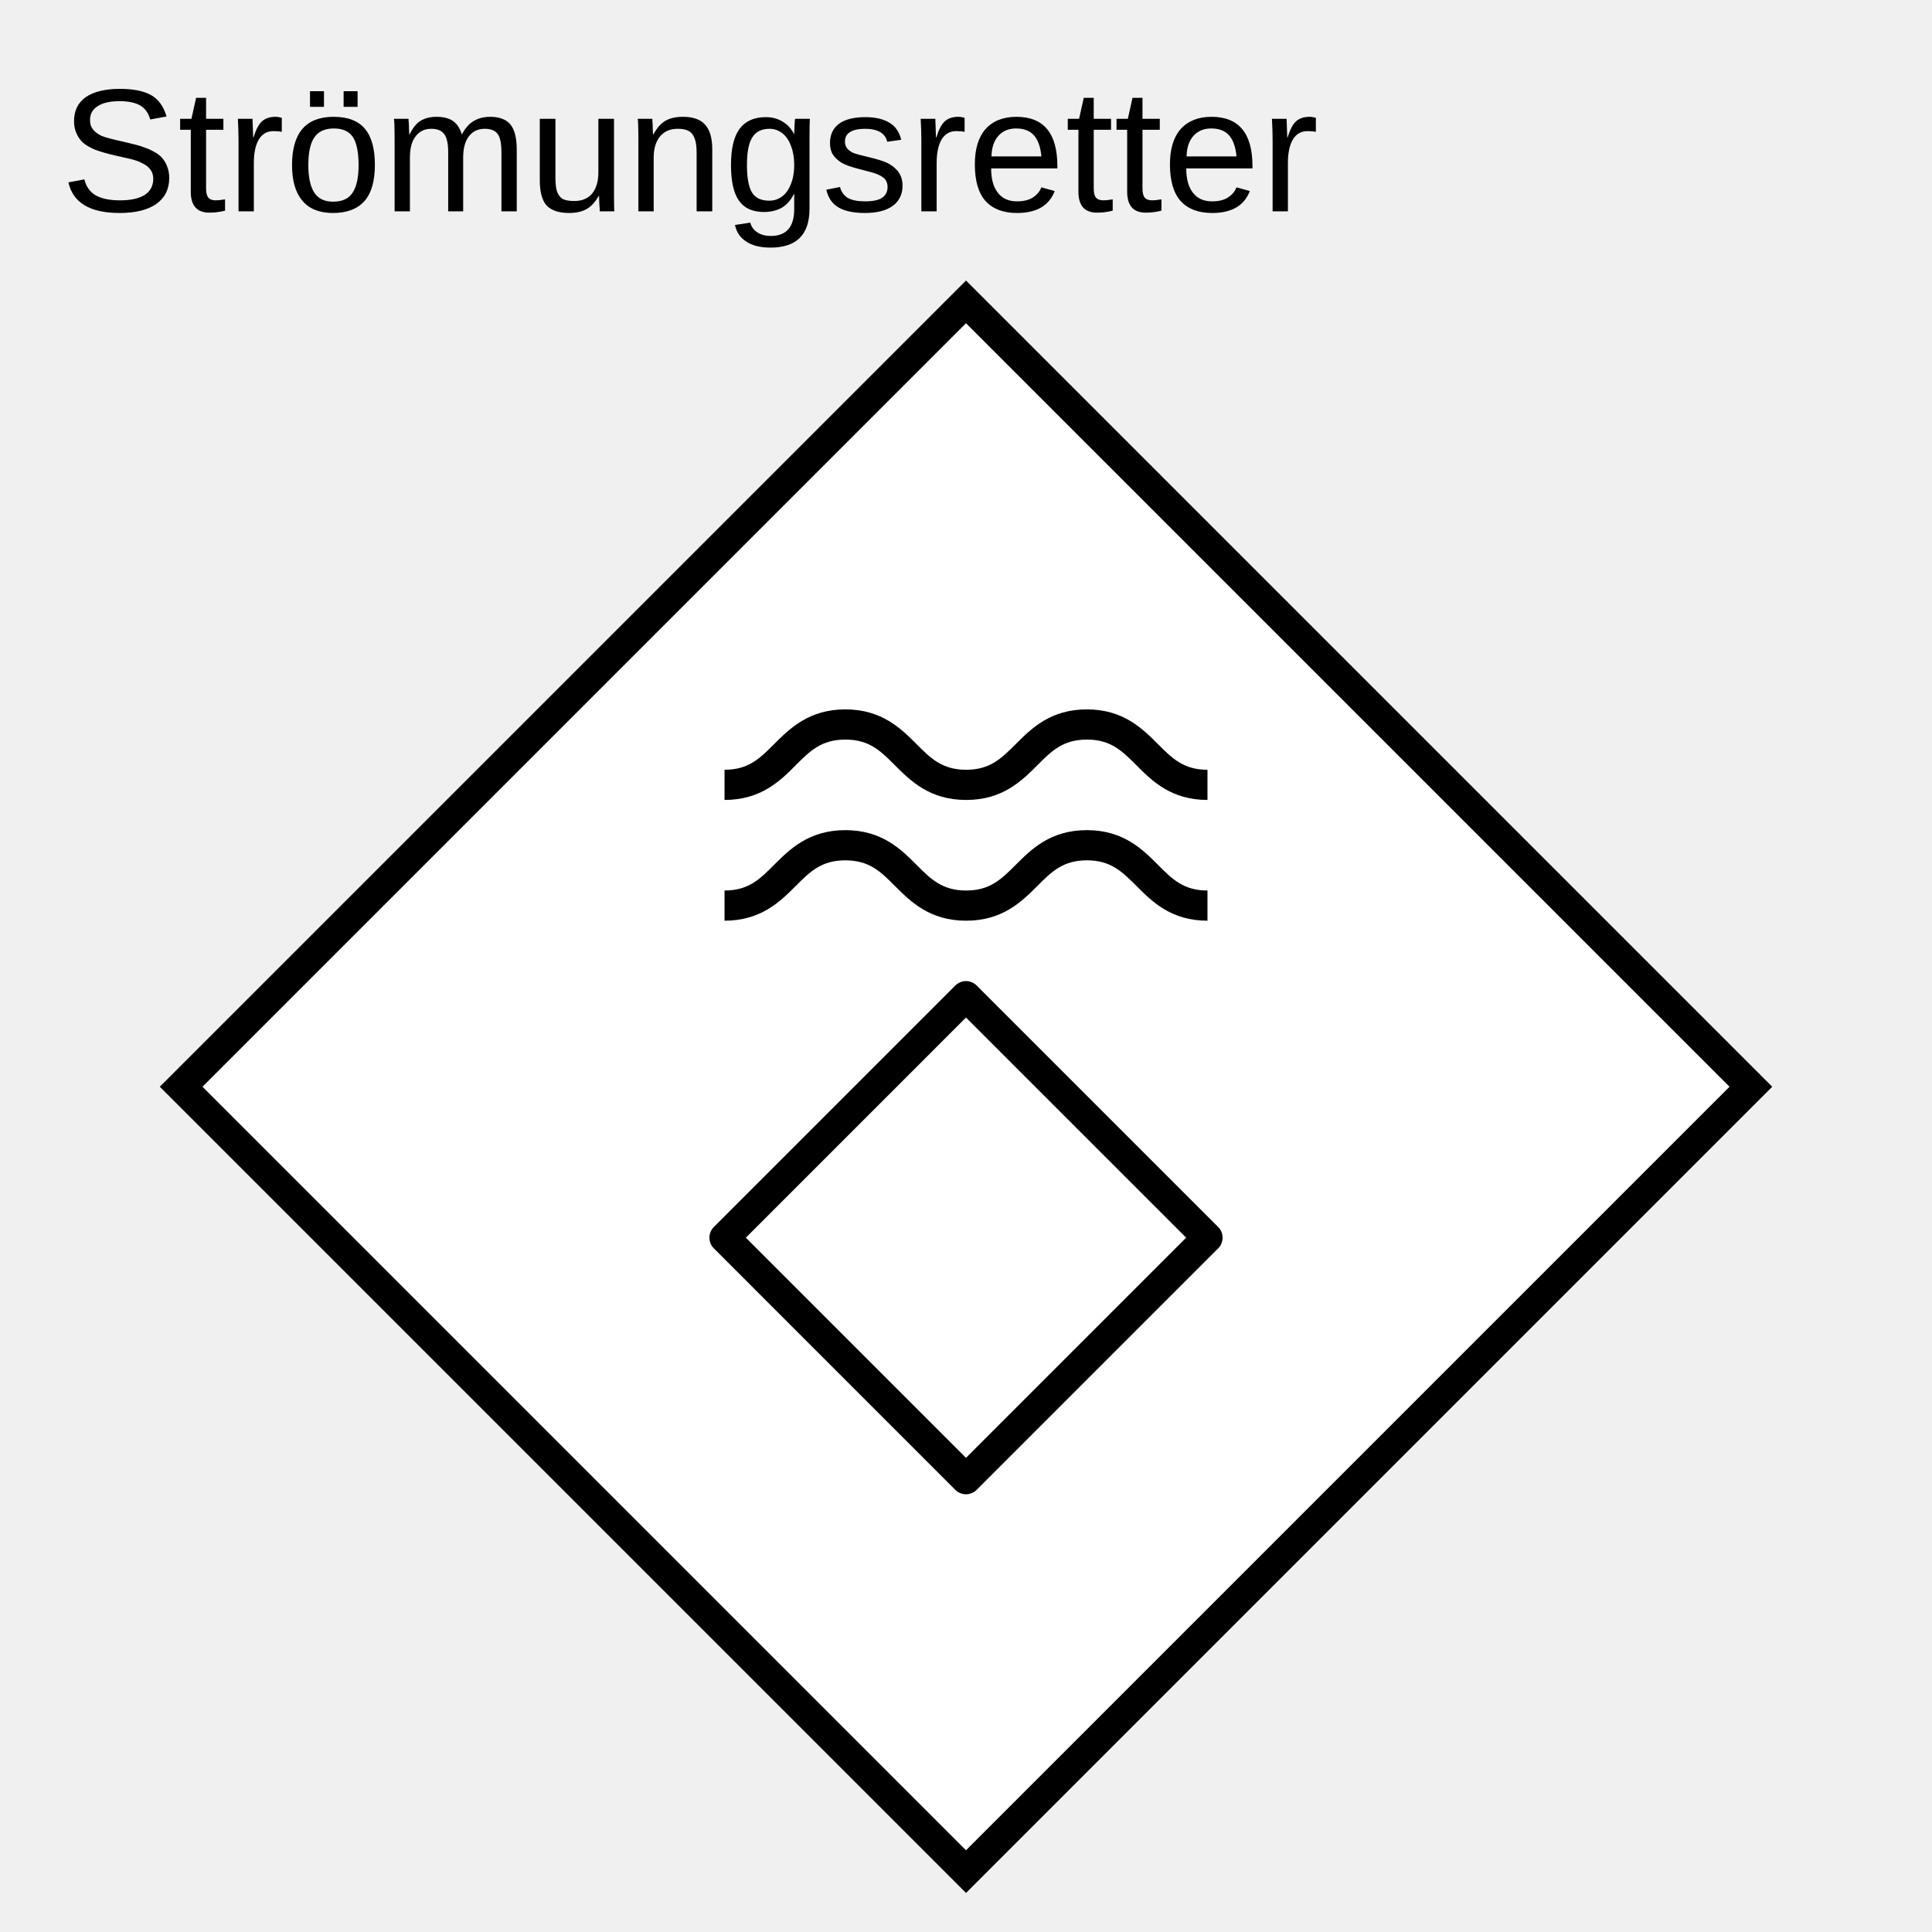
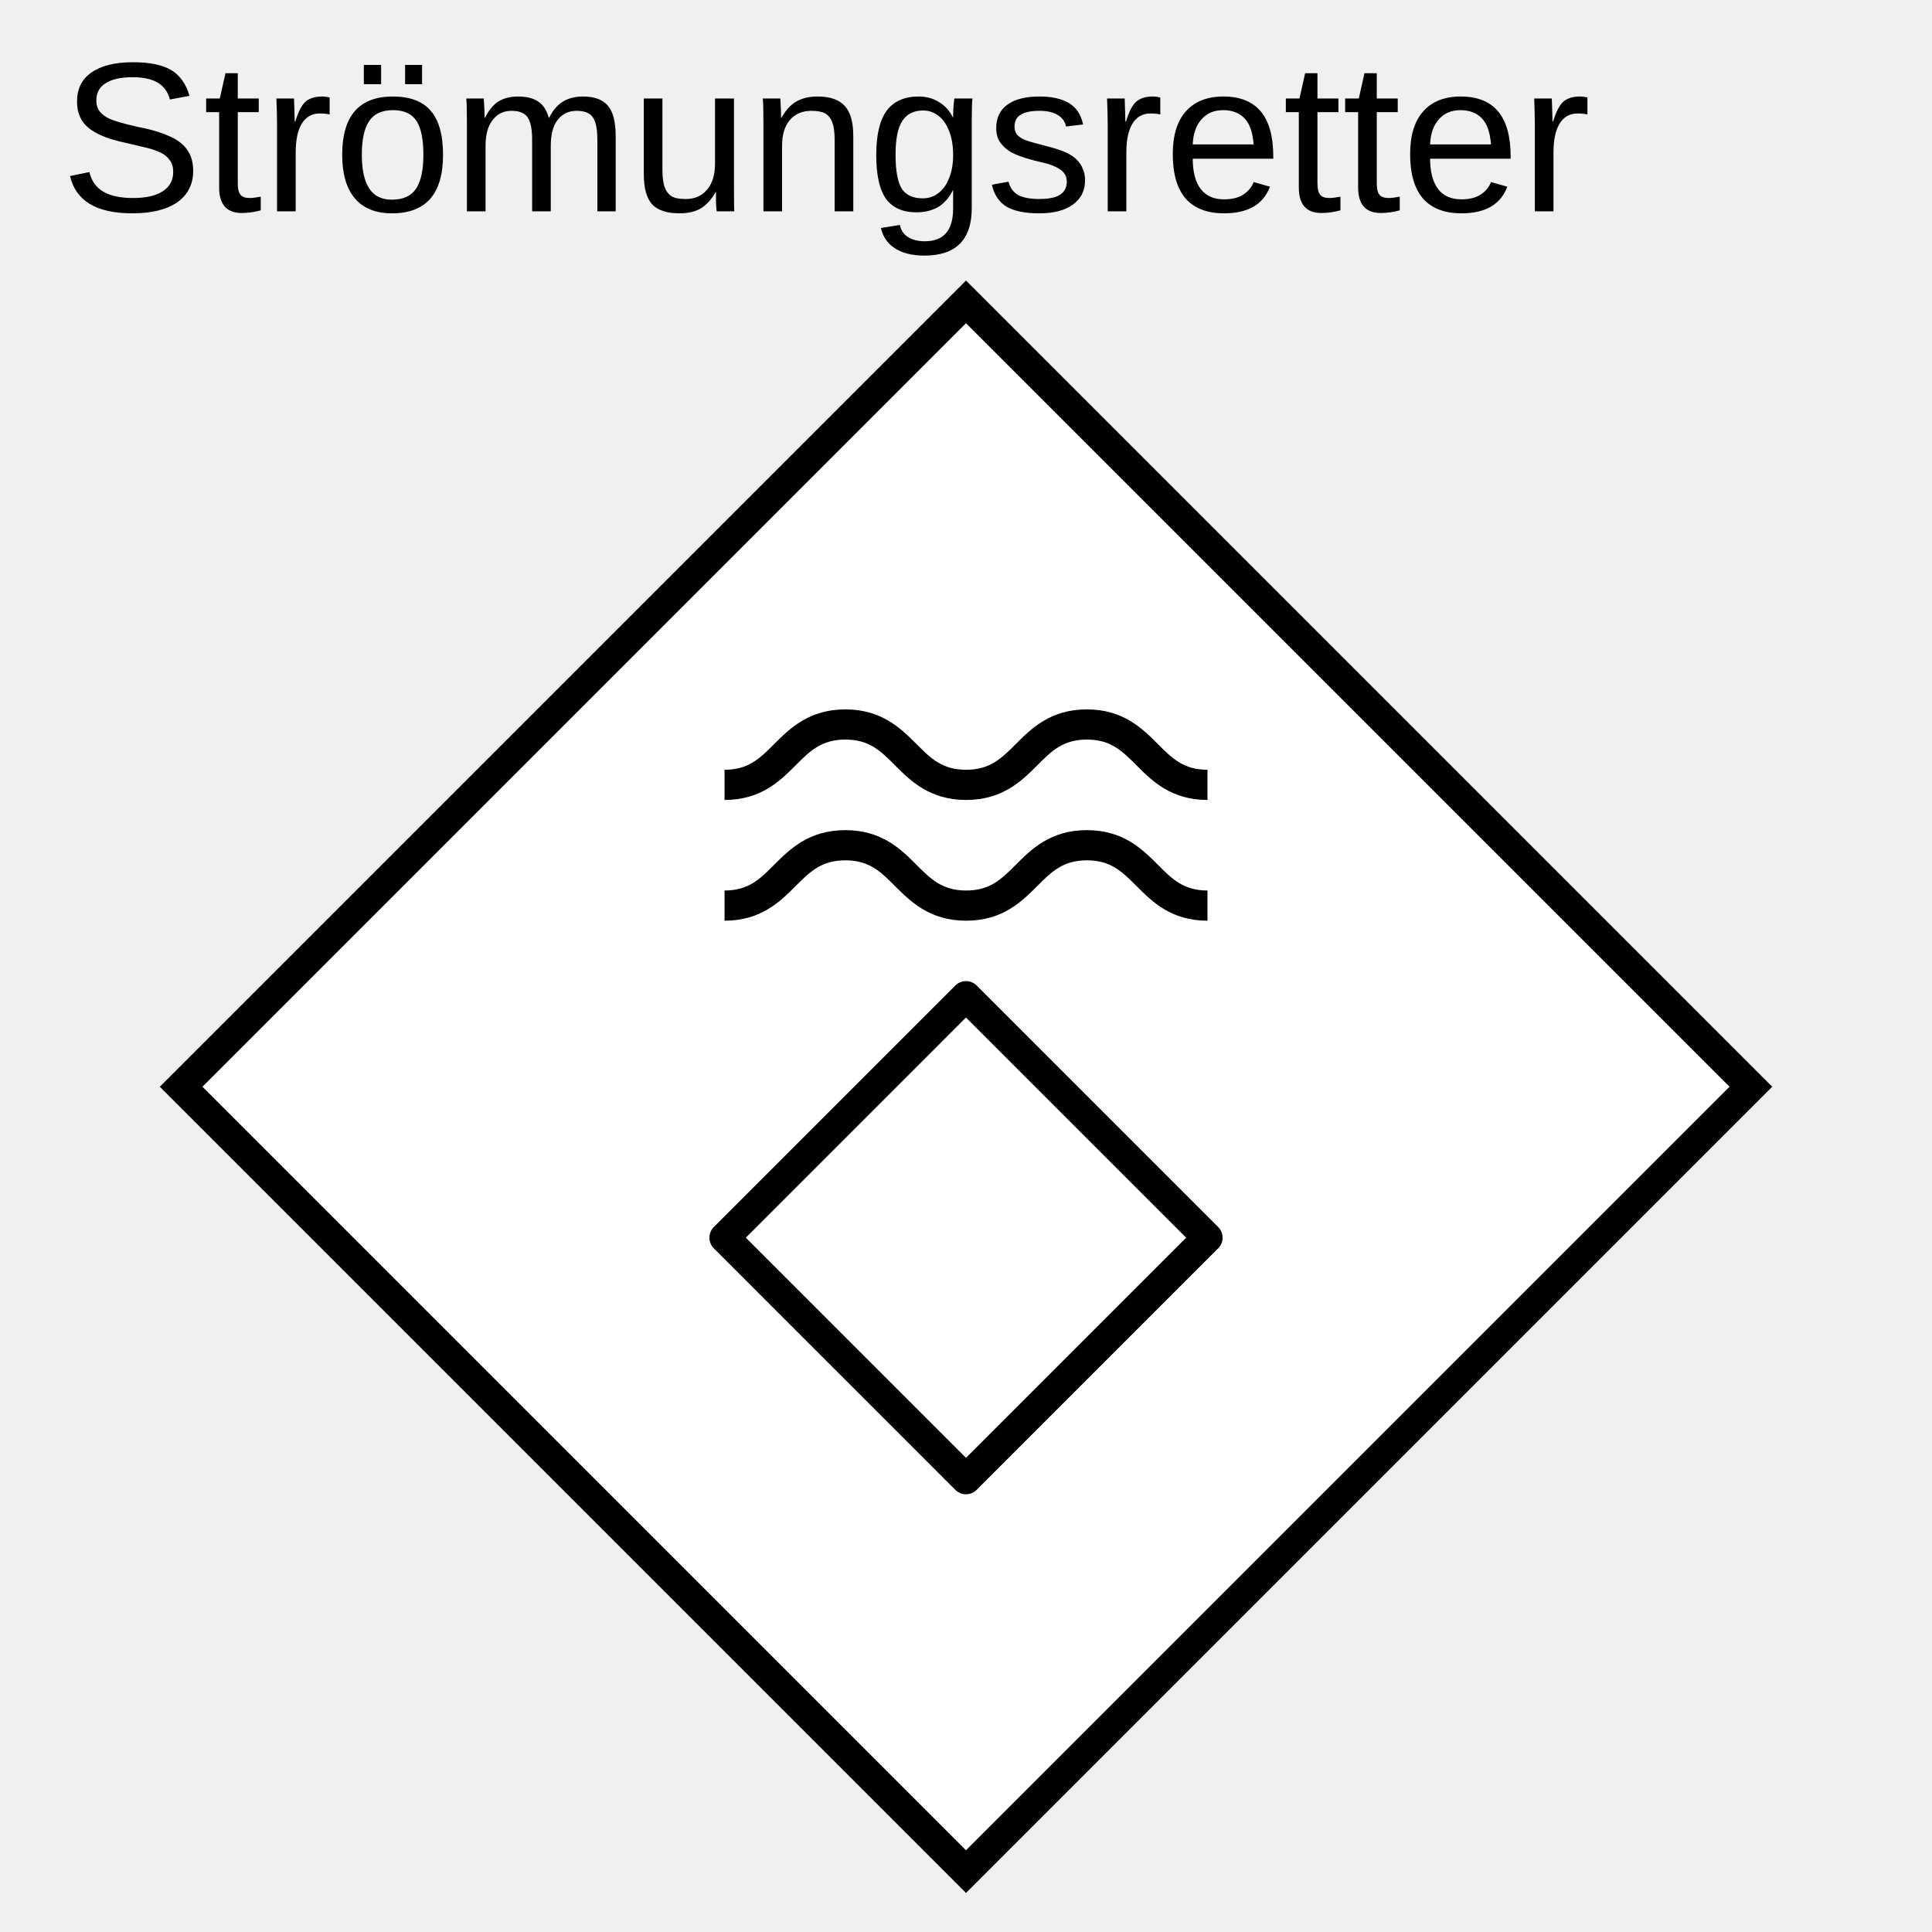
<svg xmlns="http://www.w3.org/2000/svg" viewBox="0 0 90.709 90.709" width="64" height="64" role="img" aria-labelledby="ez-title ez-desc">
  <rect x="19.297" y="24.966" width="52.114" height="52.114" fill="#ffffff" stroke="#000000" stroke-width="1.417" transform="rotate(45 45.354 51.024)" />
  <path d="M 20 12.75 C 19.604 12.75 19.416 12.562 19.178 12.324 C 18.923 12.068 18.605 11.75 18.002 11.75 C 17.399 11.75 17.081 12.068 16.826 12.323 C 16.587 12.562 16.399 12.75 16.003 12.75 C 15.606 12.75 15.417 12.562 15.179 12.323 C 14.924 12.068 14.605 11.75 14.002 11.75 C 13.398 11.75 13.08 12.068 12.824 12.323 C 12.586 12.562 12.398 12.75 12.001 12.75 L 12.001 13.25 C 12.604 13.25 12.923 12.933 13.178 12.677 C 13.416 12.438 13.605 12.25 14.002 12.25 C 14.399 12.25 14.587 12.438 14.825 12.677 C 15.081 12.933 15.399 13.25 16.003 13.25 C 16.606 13.25 16.924 12.933 17.18 12.677 C 17.418 12.438 17.606 12.25 18.003 12.25 C 18.399 12.25 18.586 12.438 18.825 12.677 C 19.08 12.933 19.397 13.25 20 13.25 L 20 12.75 Z" fill="#000000" stroke="none" transform="scale(2.8346)" />
  <path d="M 20 14.75 C 19.604 14.75 19.416 14.562 19.178 14.323 C 18.923 14.067 18.605 13.75 18.002 13.75 C 17.399 13.75 17.081 14.067 16.826 14.323 C 16.587 14.562 16.399 14.75 16.003 14.75 C 15.606 14.75 15.417 14.562 15.179 14.323 C 14.924 14.067 14.605 13.75 14.002 13.75 C 13.398 13.75 13.08 14.067 12.824 14.323 C 12.586 14.562 12.398 14.75 12.001 14.75 L 12.001 15.25 C 12.604 15.25 12.923 14.932 13.178 14.677 C 13.416 14.438 13.605 14.25 14.002 14.25 C 14.399 14.25 14.587 14.438 14.825 14.677 C 15.081 14.932 15.399 15.25 16.003 15.25 C 16.606 15.25 16.924 14.932 17.18 14.677 C 17.418 14.438 17.606 14.25 18.003 14.25 C 18.399 14.25 18.586 14.438 18.825 14.676 C 19.08 14.932 19.397 15.25 20 15.25 L 20 14.75 Z" fill="#000000" stroke="none" transform="scale(2.8346)" />
  <polygon points="45.354,46.772 56.693,58.11 45.354,69.449 34.016,58.11" fill="none" stroke="#000000" stroke-width="1.417" stroke-linecap="butt" stroke-linejoin="round" />
-   <text x="2.835" y="9.921" text-anchor="start" dominant-baseline="alphabetic" font-family="Arimo" font-size="8.24" fill="#000000">Strömungsretter</text>
+   <text x="2.835" y="9.921" text-anchor="start" dominant-baseline="alphabetic" font-family="Arimo" font-size="10.023" fill="#000000">Strömungsretter</text>
</svg>
